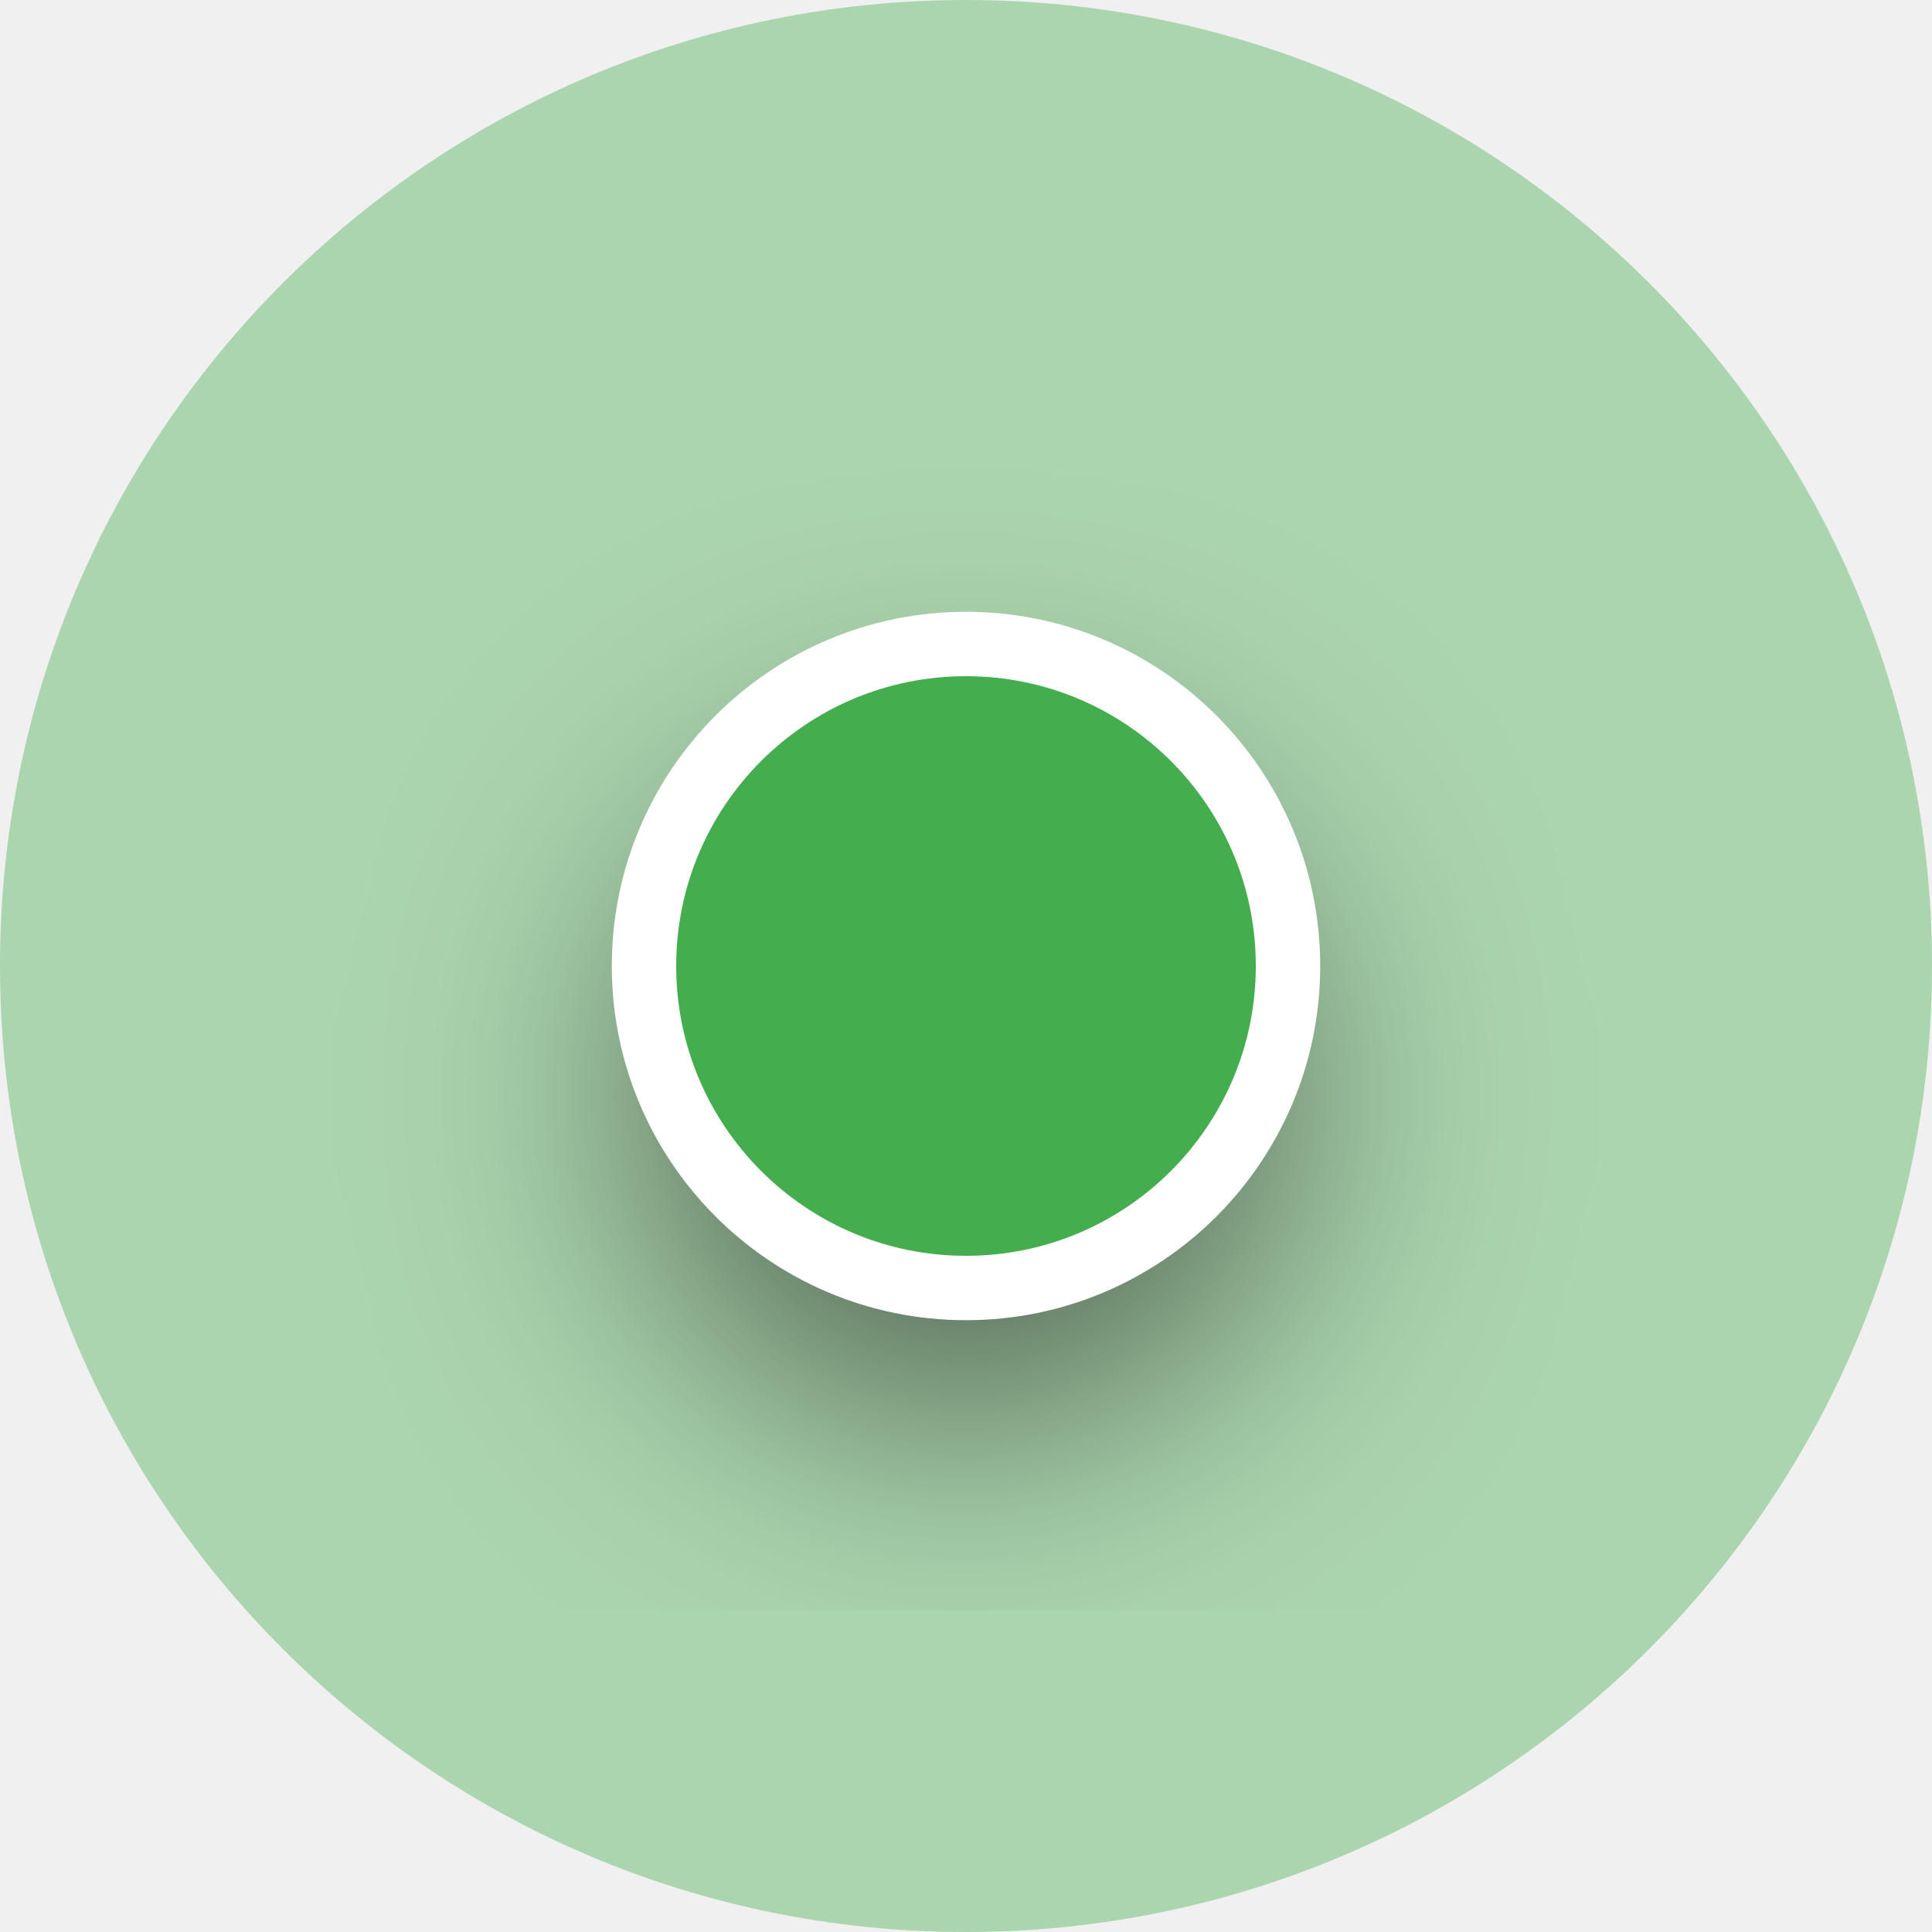
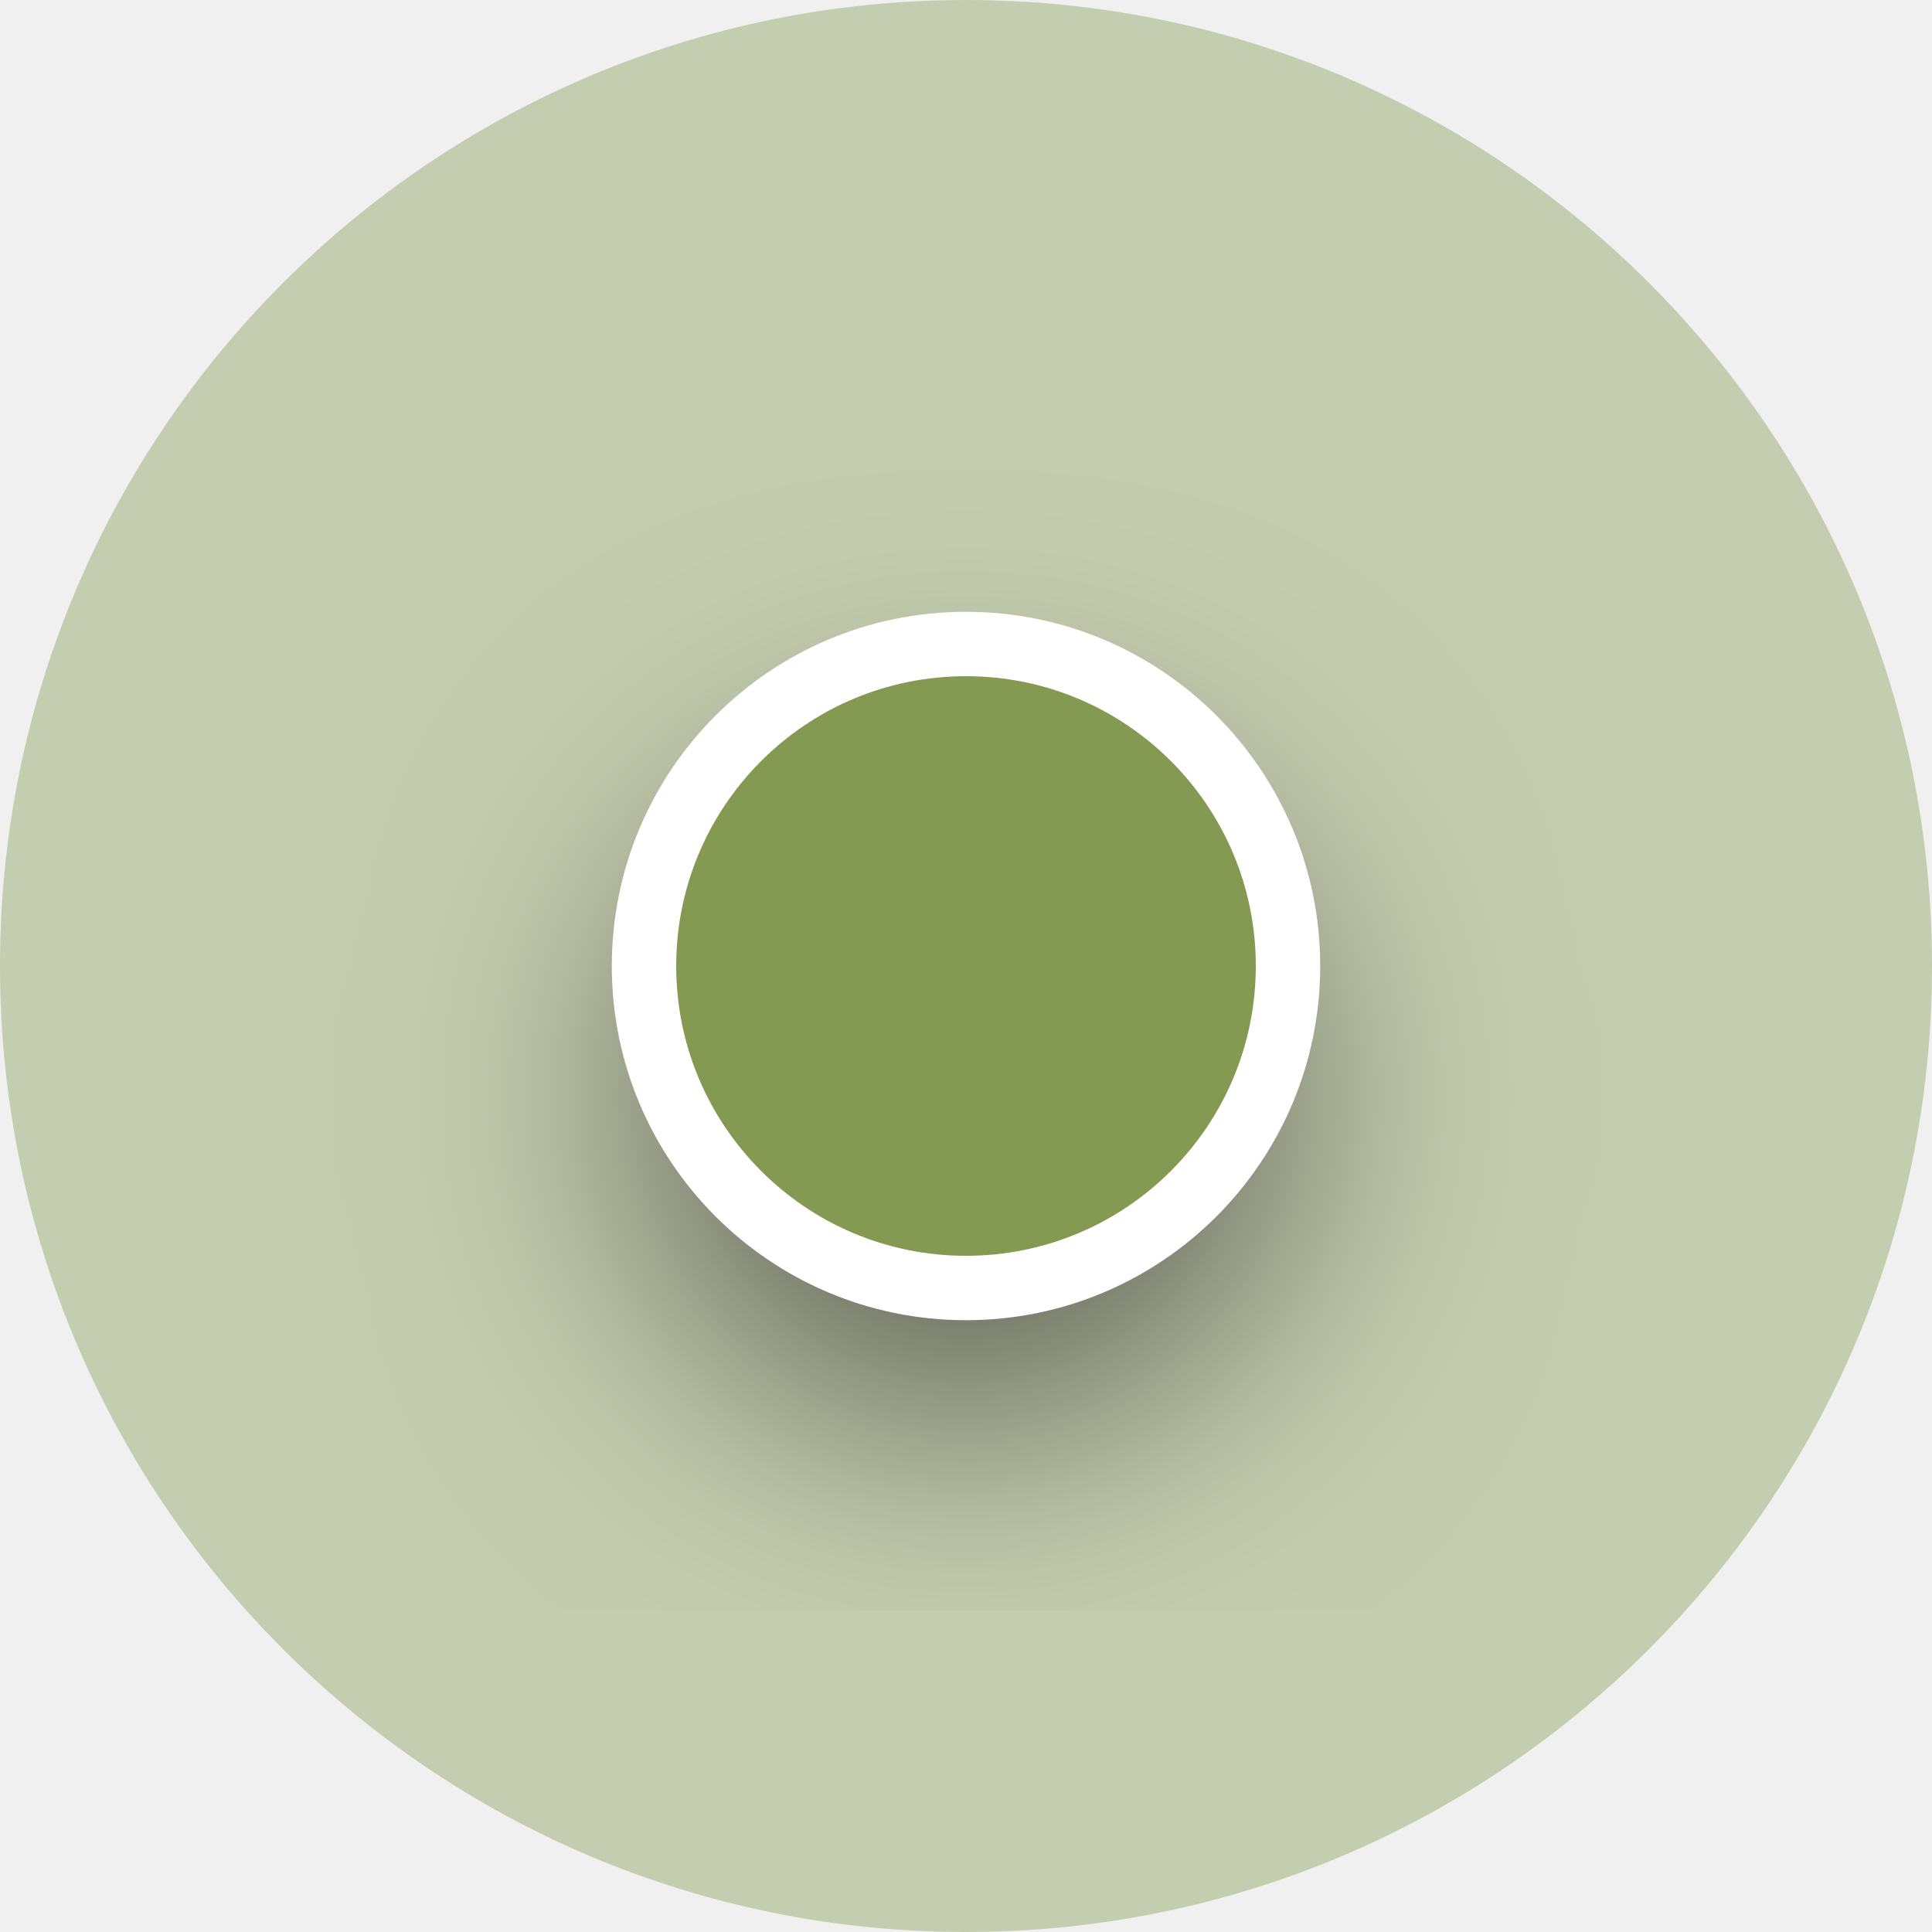
<svg xmlns="http://www.w3.org/2000/svg" xmlns:xlink="http://www.w3.org/1999/xlink" width="60px" height="60px" viewBox="0 0 60 60" version="1.1">
  <defs>
    <circle id="shadow-path" cx="30" cy="30" r="10" />
    <filter x="-50%" y="-50%" width="200%" height="200%" filterUnits="objectBoundingBox" id="shadow">
      <feMorphology radius="1" operator="dilate" in="SourceAlpha" result="shadowSpreadOuter1" />
      <feOffset dx="0" dy="4" in="shadowSpreadOuter1" result="shadowOffsetOuter1" />
      <feGaussianBlur stdDeviation="4" in="shadowOffsetOuter1" result="shadowBlurOuter1" />
      <feComposite in="shadowBlurOuter1" in2="SourceAlpha" operator="out" result="shadowBlurOuter1" />
      <feColorMatrix values="0 0 0 0 0   0 0 0 0 0   0 0 0 0 0  0 0 0 0.5 0" type="matrix" in="shadowBlurOuter1" />
    </filter>
  </defs>
-   <circle id="outer-circle" fill-opacity="0.4" fill="#44AD4D" cx="30" cy="30" r="30" />
+   <circle id="outer-circle" fill-opacity="0.4" fill="#849952" cx="30" cy="30" r="30" />
  <g id="inner-circle">
    <use fill="black" fill-opacity="1" filter="url(#shadow)" xlink:href="#shadow-path" />
-     <use stroke="#FFFFFF" stroke-width="2" fill="#44AD4D" fill-rule="evenodd" xlink:href="#shadow-path" />
+     <use stroke="#FFFFFF" stroke-width="2" fill="#849952" fill-rule="evenodd" xlink:href="#shadow-path" />
  </g>
</svg>
